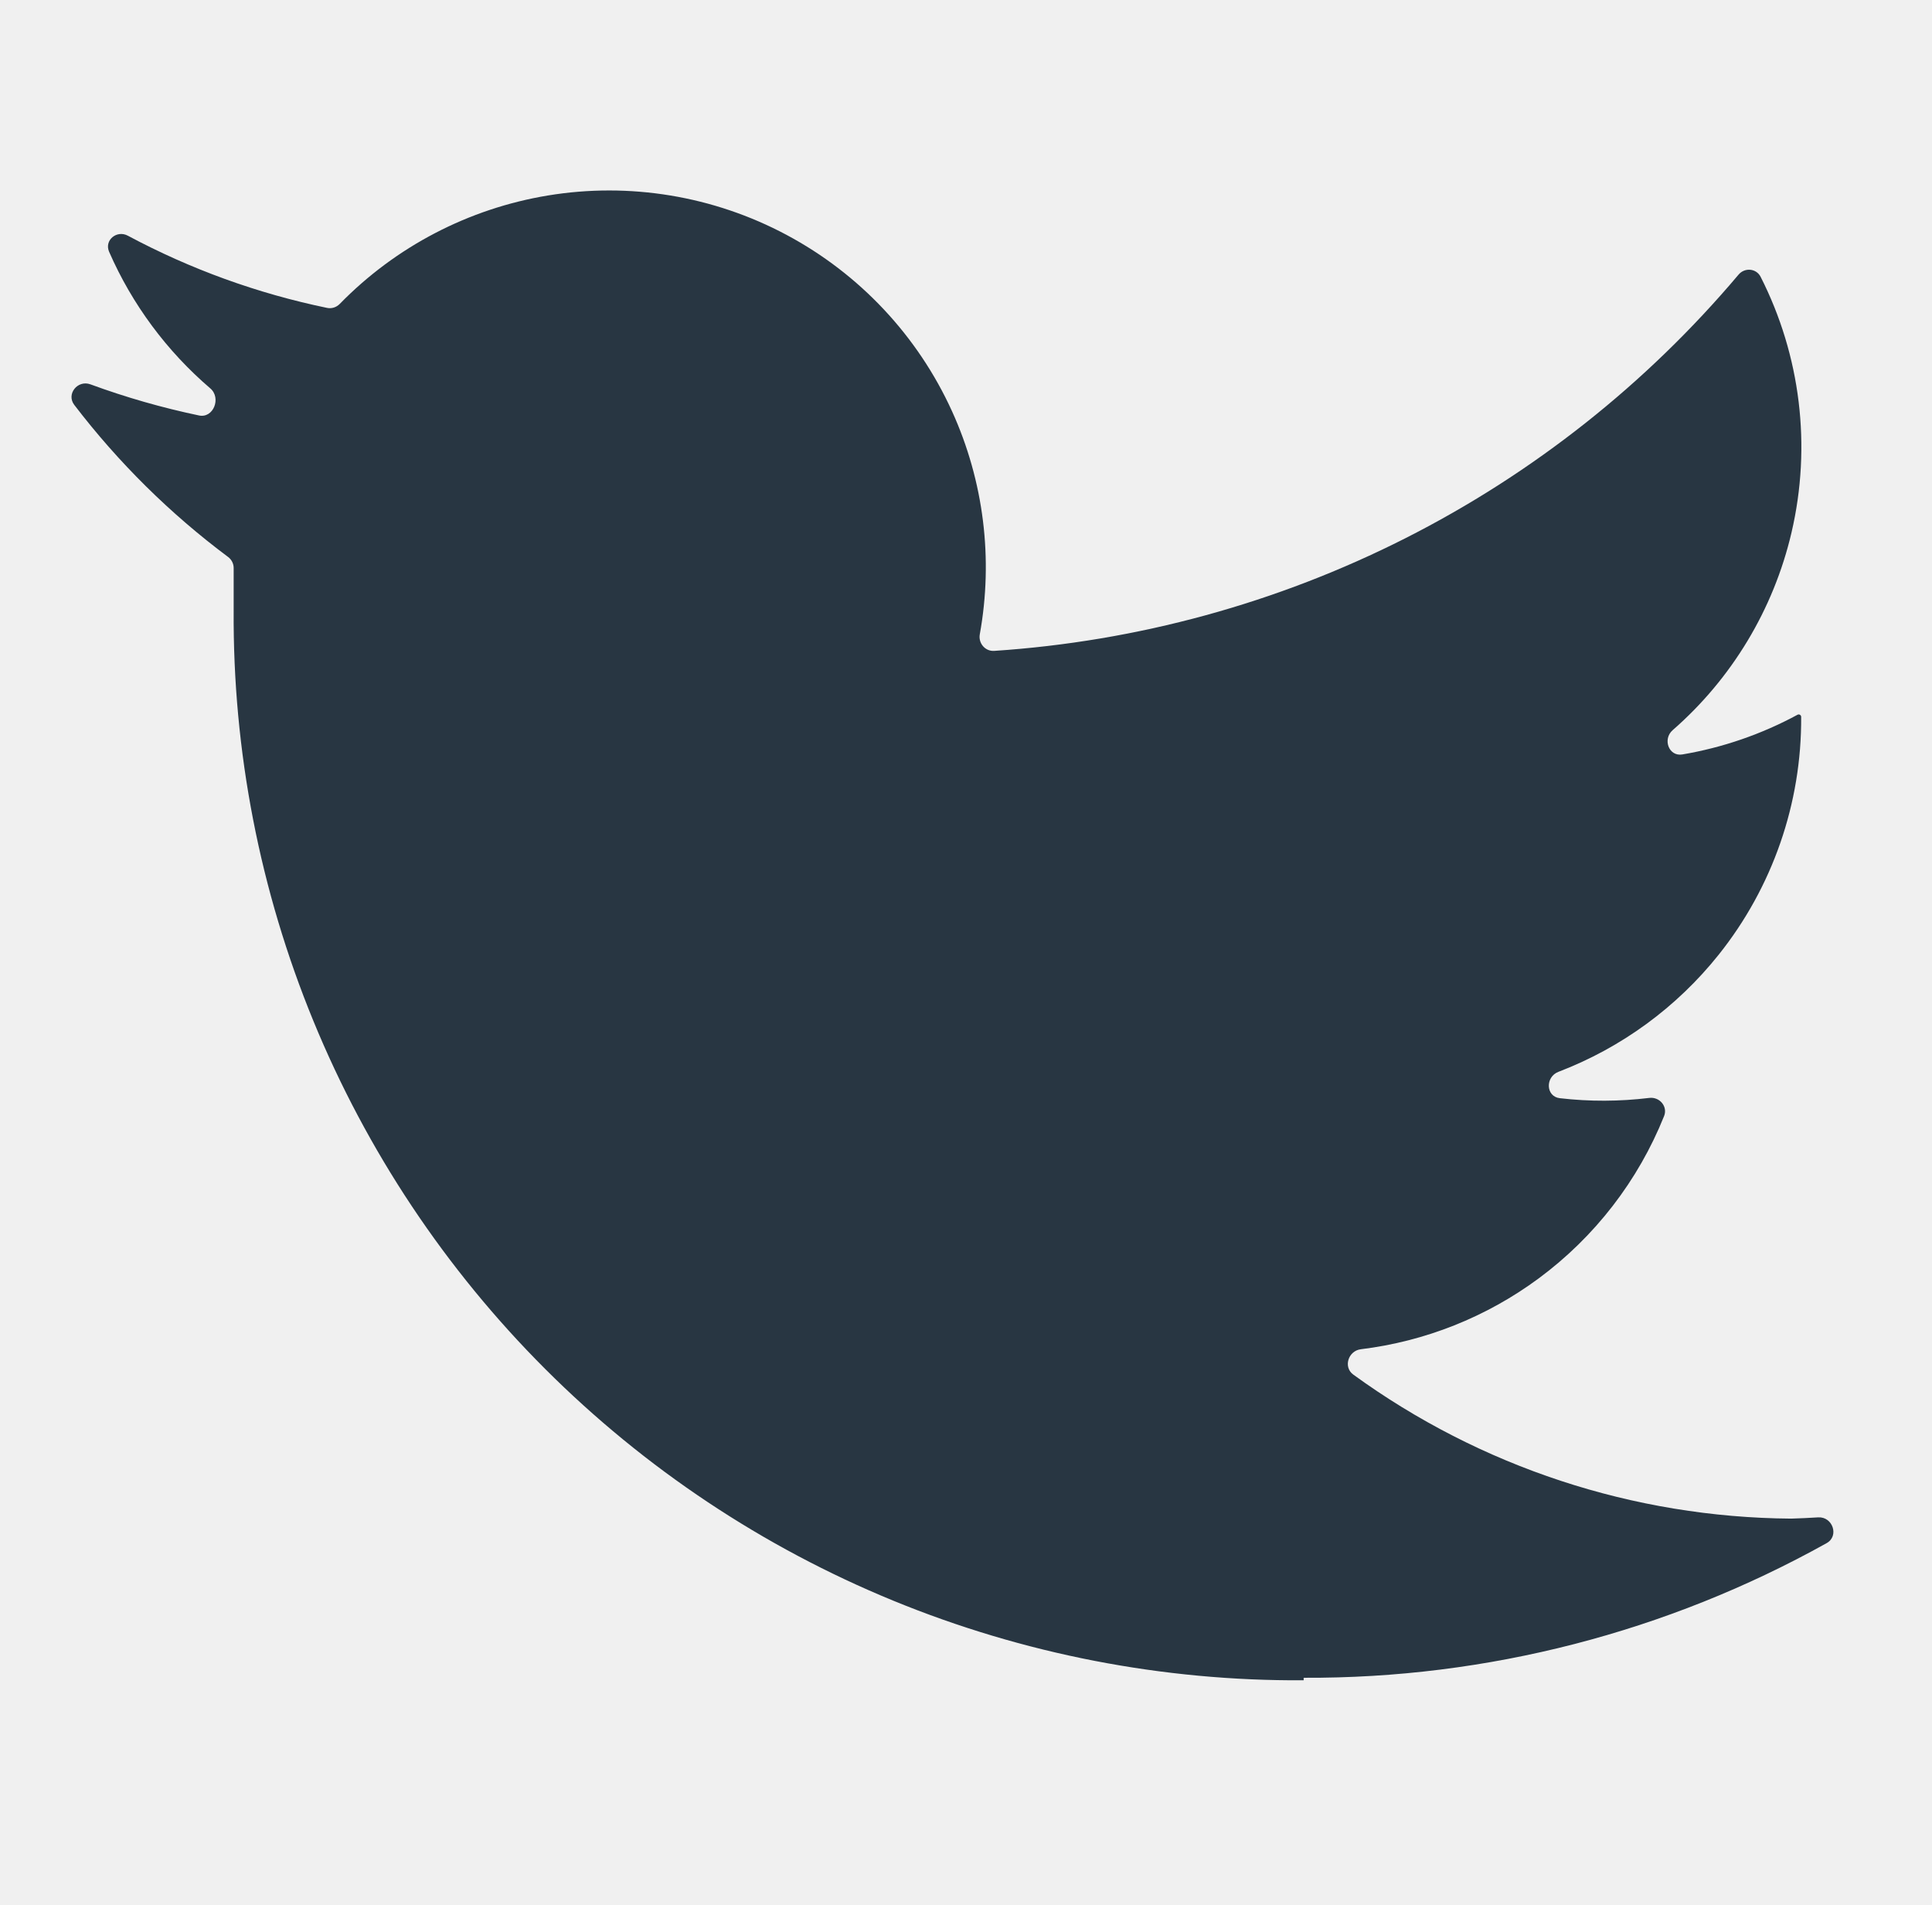
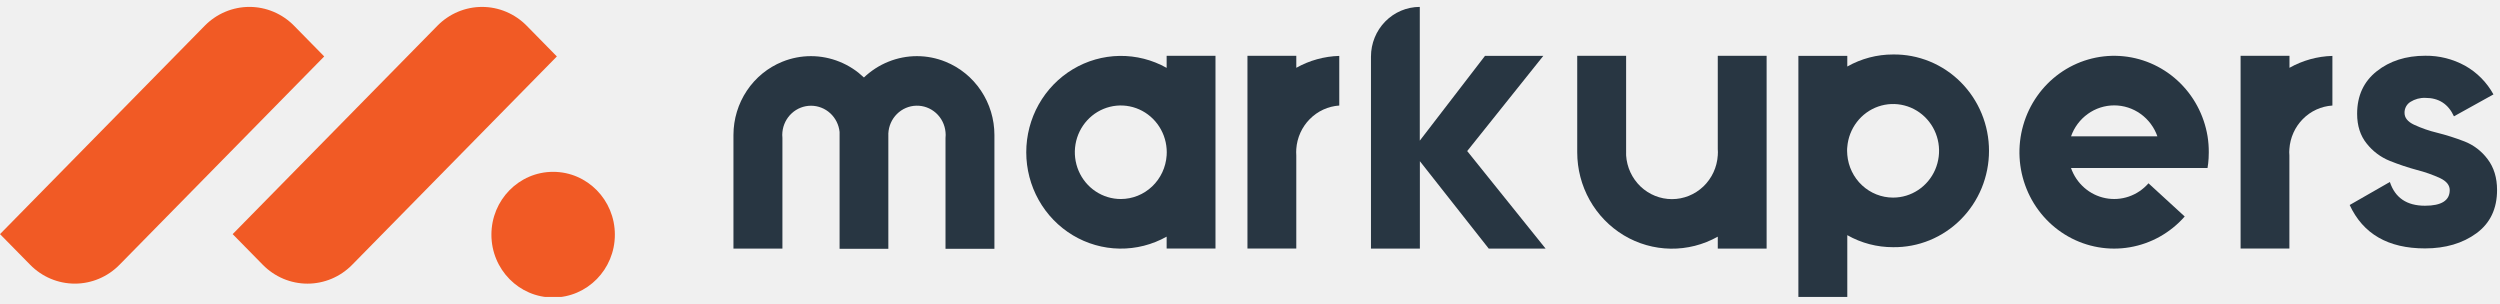
- <svg xmlns="http://www.w3.org/2000/svg" width="71" height="70" viewBox="0 0 71 70" fill="none">
-   <path d="M47.909 61.748C42.736 61.78 37.608 60.785 32.823 58.821C28.037 56.856 23.689 53.961 20.031 50.303C16.373 46.645 13.478 42.297 11.514 37.512C9.549 32.726 8.554 27.598 8.587 22.425V20.872C8.587 20.713 8.51 20.563 8.383 20.468C6.247 18.874 4.346 16.993 2.73 14.88C2.426 14.483 2.853 13.952 3.323 14.124C4.624 14.602 5.958 14.984 7.314 15.268C7.843 15.379 8.14 14.624 7.729 14.273C6.13 12.904 4.856 11.189 4.01 9.253C3.825 8.828 4.291 8.443 4.699 8.662C6.998 9.892 9.464 10.786 12.021 11.315C12.19 11.35 12.363 11.293 12.484 11.17C14.542 9.062 17.222 7.665 20.134 7.184C23.137 6.689 26.219 7.198 28.904 8.631C31.589 10.064 33.727 12.342 34.986 15.112C36.155 17.682 36.508 20.542 36.007 23.309C35.948 23.635 36.203 23.94 36.534 23.919C41.798 23.571 46.94 22.163 51.65 19.778C56.341 17.402 60.504 14.107 63.891 10.092C64.117 9.824 64.542 9.859 64.701 10.171C66.171 13.064 66.579 16.391 65.838 19.566C65.176 22.4 63.641 24.938 61.47 26.832C61.09 27.164 61.328 27.809 61.825 27.725C63.303 27.475 64.733 26.983 66.058 26.266C66.118 26.233 66.192 26.277 66.192 26.345C66.211 29.517 65.143 32.6 63.164 35.08C61.612 37.026 59.574 38.508 57.272 39.388C56.784 39.574 56.802 40.296 57.322 40.357C58.413 40.484 59.517 40.48 60.61 40.347C60.987 40.3 61.296 40.66 61.155 41.013C60.204 43.386 58.61 45.453 56.545 46.98C54.622 48.402 52.368 49.295 50.009 49.583C49.547 49.64 49.355 50.239 49.732 50.514C54.403 53.908 60.028 55.765 65.825 55.807C66.155 55.797 66.485 55.782 66.815 55.761C67.351 55.728 67.597 56.447 67.128 56.708C61.265 59.976 54.647 61.687 47.909 61.656" fill="#283642" />
+ <svg xmlns="http://www.w3.org/2000/svg" width="181" height="22" viewBox="0 0 181 22" fill="none">
+   <g clip-path="url(#clip0_1039_1027)">
+     <path d="M2.186 19.172L0.001 16.95L14.824 1.863C15.249 1.431 15.753 1.088 16.307 0.854C16.862 0.62 17.456 0.5 18.057 0.5C18.657 0.5 19.252 0.62 19.806 0.854C20.361 1.088 20.865 1.431 21.289 1.863L23.473 4.086L8.65 19.172C7.793 20.045 6.63 20.535 5.418 20.535C4.206 20.535 3.043 20.045 2.186 19.172Z" fill="#F15A25" />
+     <path d="M19.029 19.173L16.845 16.951L31.668 1.864C32.093 1.432 32.596 1.089 33.151 0.855C33.706 0.621 34.3 0.501 34.901 0.501C35.501 0.501 36.095 0.621 36.65 0.855C37.205 1.089 37.708 1.432 38.133 1.864L40.317 4.087L25.494 19.173C24.637 20.046 23.474 20.536 22.262 20.536C21.049 20.536 19.887 20.046 19.029 19.173Z" fill="#F15A25" />
+     <path d="M35.578 16.989C35.578 19.501 37.579 21.538 40.047 21.538C42.515 21.538 44.516 19.501 44.516 16.989C44.516 14.477 42.515 12.441 40.047 12.441C37.579 12.441 35.578 14.477 35.578 16.989Z" fill="#F15A25" />
+     <path d="M111.901 17.998H107.784L102.799 11.67V11.661V17.998H99.258V4.099C99.258 3.145 99.63 2.229 100.293 1.555C100.956 0.88 101.855 0.5 102.793 0.5V0.5V10.183L107.513 4.046H111.735L106.225 10.937L111.901 17.998Z" fill="#283642" />
+     <path d="M180.101 11.519C179.671 10.942 179.091 10.498 178.426 10.239C177.78 9.989 177.12 9.779 176.449 9.611C175.873 9.473 175.312 9.278 174.774 9.028C174.315 8.811 174.088 8.525 174.088 8.171C174.085 8.012 174.122 7.855 174.197 7.715C174.272 7.576 174.382 7.459 174.516 7.376C174.839 7.173 175.214 7.072 175.594 7.087C176.564 7.083 177.254 7.528 177.666 8.422L180.526 6.835C180.046 5.962 179.335 5.244 178.474 4.76C177.59 4.273 176.598 4.023 175.593 4.036C174.187 4.036 173.017 4.413 172.074 5.16C171.132 5.907 170.656 6.933 170.656 8.24C170.656 9.101 170.887 9.822 171.345 10.39C171.787 10.951 172.365 11.384 173.022 11.648C173.668 11.907 174.328 12.128 174.999 12.309C175.572 12.455 176.132 12.653 176.67 12.9C177.134 13.123 177.36 13.412 177.36 13.763C177.36 14.517 176.762 14.895 175.571 14.895C174.253 14.895 173.404 14.322 173.026 13.175L170.117 14.842C171.087 16.938 172.904 17.985 175.571 17.985C177.053 17.985 178.299 17.616 179.294 16.888C180.29 16.16 180.787 15.111 180.787 13.755C180.787 12.866 180.558 12.12 180.101 11.519Z" fill="#283642" />
+     <path d="M96.963 4.048V7.641C96.159 7.694 95.401 8.042 94.829 8.62C94.256 9.198 93.909 9.967 93.851 10.785C93.851 10.861 93.843 10.936 93.843 11.017C93.841 11.093 93.844 11.17 93.851 11.247V17.992H90.316V4.042H93.852V4.909C94.807 4.373 95.874 4.078 96.963 4.048Z" fill="#283642" />
+     <path d="M159.828 9.871C159.572 8.311 158.803 6.885 157.647 5.828C156.491 4.771 155.016 4.145 153.465 4.052C151.914 3.96 150.377 4.407 149.108 5.319C147.839 6.232 146.912 7.556 146.479 9.075C146.046 10.594 146.132 12.218 146.725 13.68C147.317 15.142 148.38 16.356 149.739 17.123C151.098 17.89 152.673 18.165 154.205 17.901C155.738 17.638 157.137 16.853 158.173 15.674L155.55 13.27C155.168 13.71 154.679 14.04 154.133 14.229C153.587 14.418 153.002 14.458 152.435 14.346C151.869 14.235 151.341 13.975 150.904 13.592C150.466 13.209 150.134 12.717 149.941 12.163H159.825C159.865 11.928 159.891 11.691 159.904 11.453C159.913 11.315 159.916 11.164 159.916 11.018C159.918 10.634 159.888 10.25 159.828 9.871ZM149.944 9.871C150.174 9.215 150.598 8.648 151.158 8.247C151.717 7.845 152.385 7.63 153.069 7.63C153.754 7.63 154.421 7.845 154.981 8.247C155.541 8.648 155.965 9.215 156.195 9.871H149.944Z" fill="#283642" />
+     <path d="M137.058 3.944C135.898 3.942 134.757 4.242 133.744 4.816V4.043H130.203V21.541H133.744V17.026C134.757 17.6 135.898 17.899 137.058 17.896C137.965 17.909 138.867 17.737 139.709 17.392C140.551 17.047 141.318 16.535 141.964 15.886C142.61 15.238 143.123 14.464 143.474 13.612C143.824 12.759 144.004 11.844 144.004 10.92C144.004 9.996 143.824 9.081 143.474 8.229C143.123 7.376 142.61 6.603 141.964 5.954C141.318 5.305 140.551 4.793 139.709 4.448C138.867 4.103 137.965 3.932 137.058 3.944ZM137.058 14.306C136.225 14.306 135.423 13.987 134.809 13.414C134.196 12.841 133.816 12.055 133.744 11.21C133.735 11.116 133.73 11.019 133.73 10.921C133.73 10.823 133.73 10.725 133.744 10.632C133.799 9.976 134.04 9.351 134.438 8.833C134.836 8.314 135.374 7.925 135.985 7.712C136.597 7.5 137.256 7.473 137.883 7.636C138.509 7.798 139.076 8.143 139.513 8.628C139.95 9.112 140.239 9.716 140.344 10.365C140.45 11.014 140.367 11.681 140.107 12.283C139.847 12.885 139.42 13.397 138.878 13.756C138.337 14.116 137.704 14.307 137.058 14.306Z" fill="#283642" />
+     <path d="M84.465 4.042V4.914C83.421 4.328 82.246 4.03 81.054 4.048C79.862 4.066 78.696 4.399 77.67 5.016C76.644 5.633 75.793 6.512 75.202 7.565C74.612 8.618 74.301 9.81 74.301 11.023C74.301 12.236 74.612 13.428 75.202 14.482C75.793 15.535 76.644 16.414 77.67 17.031C78.696 17.647 79.862 17.981 81.054 17.999C82.246 18.017 83.421 17.718 84.465 17.133V17.994H88.001V4.042H84.465ZM81.147 14.409C80.499 14.41 79.865 14.217 79.322 13.855C78.78 13.494 78.353 12.979 78.094 12.373C77.836 11.768 77.756 11.099 77.866 10.449C77.976 9.798 78.27 9.195 78.713 8.712C79.155 8.23 79.727 7.889 80.357 7.733C80.987 7.576 81.648 7.611 82.259 7.832C82.87 8.053 83.404 8.45 83.796 8.976C84.188 9.502 84.421 10.133 84.465 10.791C84.465 10.868 84.473 10.944 84.473 11.023C84.475 11.1 84.472 11.177 84.465 11.254C84.407 12.11 84.033 12.911 83.417 13.497C82.801 14.083 81.99 14.409 81.147 14.409Z" fill="#283642" />
+     <path d="M127.903 4.042V18.001H124.367V17.134C123.323 17.721 122.146 18.021 120.953 18.004C119.761 17.987 118.593 17.654 117.565 17.037C116.538 16.42 115.686 15.541 115.094 14.487C114.503 13.433 114.191 12.239 114.191 11.025V4.042H117.731V10.788C117.731 10.863 117.722 10.938 117.722 11.019C117.722 11.1 117.722 11.174 117.731 11.249C117.785 12.107 118.158 12.912 118.774 13.501C119.391 14.089 120.204 14.417 121.049 14.417C121.894 14.417 122.707 14.089 123.324 13.501C123.94 12.912 124.313 12.107 124.367 11.249C124.374 11.173 124.377 11.096 124.376 11.019C124.376 10.938 124.376 10.863 124.367 10.788V4.042H127.903Z" fill="#283642" />
+     <path d="M117.732 10.788V11.249C117.732 11.174 117.723 11.098 117.723 11.019C117.723 10.94 117.728 10.863 117.732 10.788Z" fill="#283642" />
+     <path d="M168.866 4.048V7.641C168.06 7.692 167.3 8.038 166.727 8.617C166.155 9.195 165.808 9.966 165.752 10.785C165.752 10.861 165.74 10.936 165.74 11.017C165.738 11.093 165.742 11.17 165.752 11.247V17.992H162.219V4.042H165.758V4.909C166.712 4.373 167.777 4.077 168.866 4.048Z" fill="#283642" />
+     <path d="M71.996 9.77V18.012H68.455V9.983C68.455 9.916 68.467 9.846 68.467 9.77C68.467 9.695 68.459 9.628 68.455 9.556C68.404 9.025 68.157 8.534 67.764 8.18C67.371 7.827 66.861 7.638 66.337 7.652C65.813 7.665 65.313 7.88 64.938 8.253C64.563 8.626 64.341 9.13 64.316 9.663C64.314 9.667 64.313 9.672 64.313 9.676C64.313 9.681 64.314 9.685 64.316 9.69C64.314 9.716 64.314 9.743 64.316 9.77C64.314 9.796 64.314 9.823 64.316 9.849C64.316 9.863 64.316 9.872 64.316 9.877V18.012H60.786V9.983C60.789 9.938 60.789 9.894 60.786 9.849C60.788 9.823 60.788 9.796 60.786 9.77C60.788 9.743 60.788 9.716 60.786 9.69C60.789 9.644 60.789 9.599 60.786 9.554C60.733 9.033 60.492 8.55 60.11 8.2C59.728 7.849 59.231 7.655 58.717 7.655C58.202 7.655 57.706 7.849 57.324 8.2C56.941 8.55 56.701 9.033 56.647 9.554C56.647 9.626 56.635 9.692 56.635 9.768C56.635 9.843 56.644 9.913 56.647 9.98V17.997H53.102V9.77C53.103 8.627 53.441 7.511 54.072 6.566C54.703 5.621 55.598 4.89 56.641 4.469C57.97 3.93 59.451 3.93 60.78 4.469C60.946 4.535 61.108 4.611 61.264 4.691C61.577 4.854 61.874 5.046 62.152 5.265C62.286 5.375 62.422 5.491 62.548 5.61C62.672 5.485 62.81 5.375 62.946 5.265C63.223 5.046 63.52 4.854 63.832 4.691C63.989 4.611 64.151 4.535 64.316 4.469C65.645 3.93 67.126 3.93 68.455 4.469C69.499 4.89 70.394 5.621 71.025 6.566C71.657 7.511 71.995 8.627 71.996 9.77Z" fill="#283642" />
+   </g>
+   <defs>
+     <clipPath id="clip0_1039_1027">
+       <rect width="181" height="21" fill="white" transform="translate(0 0.5)" />
+     </clipPath>
+   </defs>
</svg>
